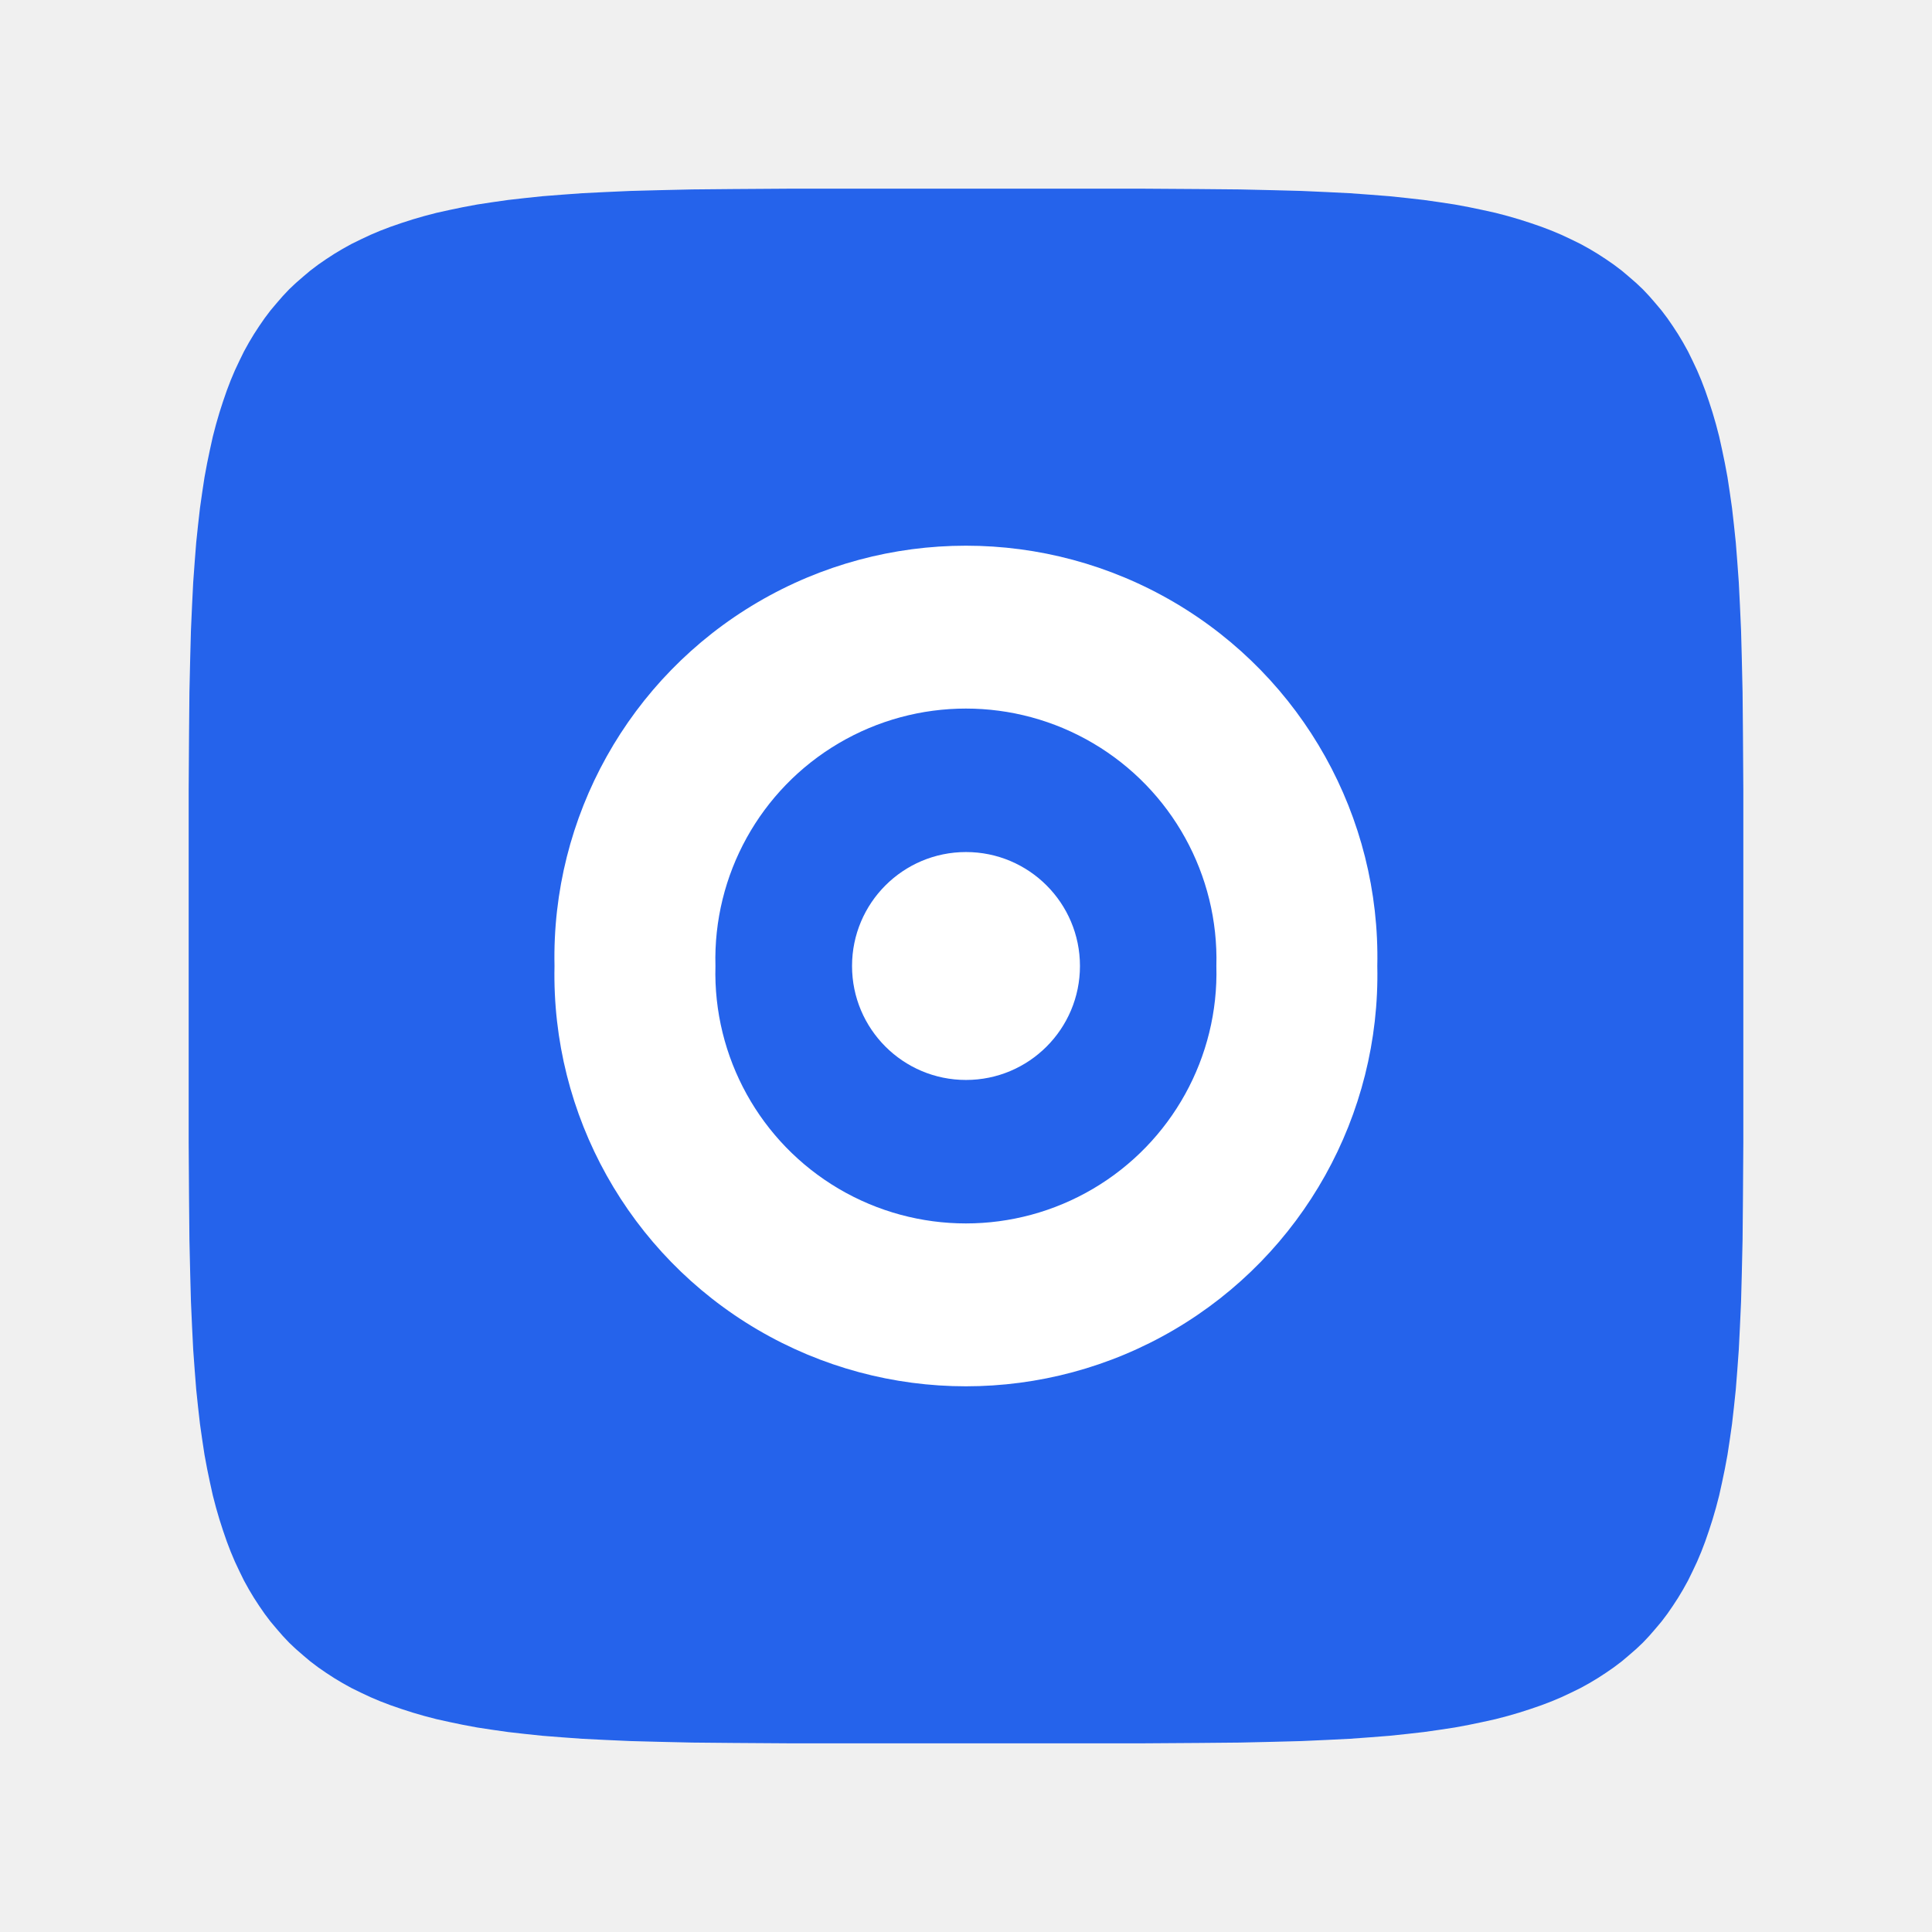
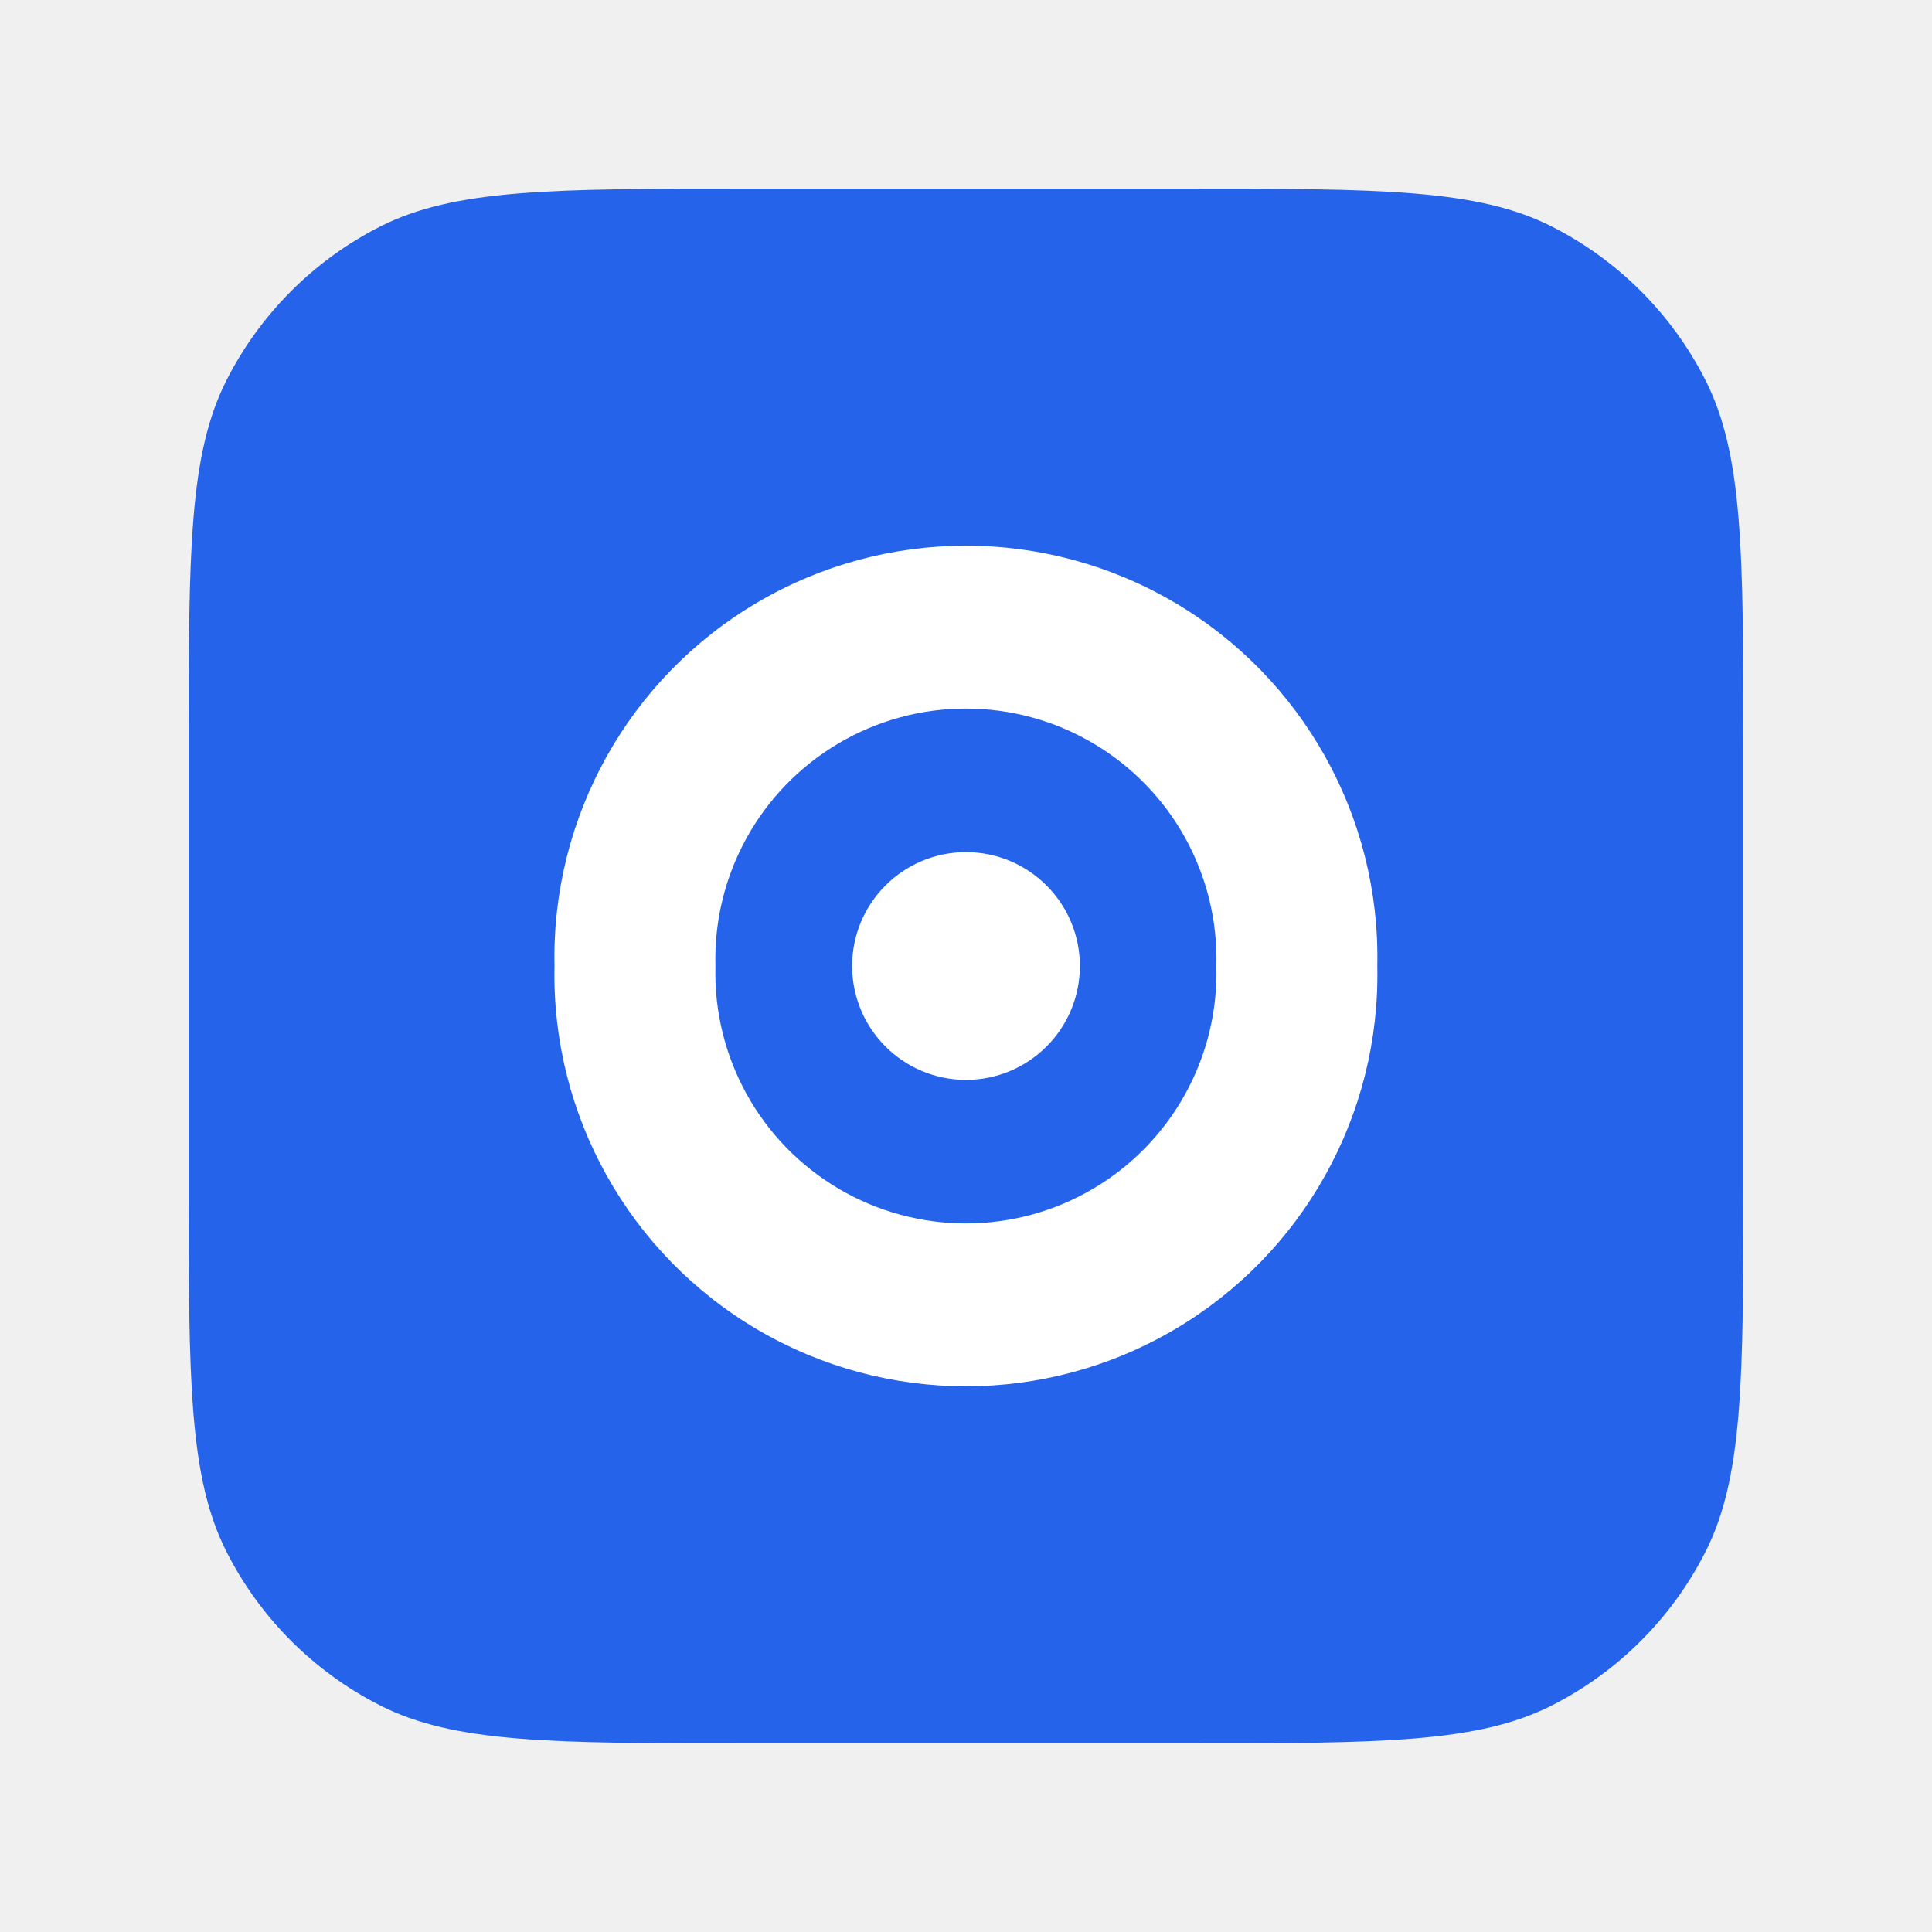
<svg xmlns="http://www.w3.org/2000/svg" width="1024" height="1024" viewBox="0 0 1024 1024">
-   <path d="M 924.0 512.0 L 924.0 605.5 L 923.8 635.4 L 923.6 657.1 L 923.2 674.7 L 922.8 689.8 L 922.2 703.2 L 921.6 715.3 L 920.8 726.3 L 920.0 736.5 L 919.0 746.0 L 918.0 754.8 L 916.8 763.2 L 915.6 771.1 L 914.2 778.6 L 912.7 785.8 L 911.2 792.6 L 909.5 799.1 L 907.7 805.3 L 905.8 811.2 L 903.8 817.0 L 901.7 822.5 L 899.5 827.7 L 897.1 832.8 L 894.7 837.7 L 892.1 842.4 L 889.4 846.9 L 886.6 851.2 L 883.7 855.4 L 880.6 859.5 L 877.4 863.3 L 874.1 867.1 L 870.7 870.7 L 867.1 874.1 L 863.3 877.4 L 859.5 880.6 L 855.4 883.7 L 851.2 886.6 L 846.9 889.4 L 842.4 892.1 L 837.7 894.7 L 832.8 897.1 L 827.7 899.5 L 822.5 901.7 L 817.0 903.8 L 811.2 905.8 L 805.3 907.7 L 799.1 909.5 L 792.6 911.2 L 785.8 912.7 L 778.6 914.2 L 771.1 915.6 L 763.2 916.8 L 754.8 918.0 L 746.0 919.0 L 736.5 920.0 L 726.3 920.8 L 715.3 921.6 L 703.2 922.2 L 689.8 922.8 L 674.7 923.2 L 657.1 923.6 L 635.4 923.8 L 605.5 924.0 L 512.0 924.0 L 418.5 924.0 L 388.6 923.8 L 366.9 923.6 L 349.3 923.2 L 334.2 922.8 L 320.8 922.2 L 308.7 921.6 L 297.7 920.8 L 287.5 920.0 L 278.0 919.0 L 269.2 918.0 L 260.8 916.8 L 252.9 915.6 L 245.4 914.2 L 238.2 912.7 L 231.4 911.2 L 224.9 909.5 L 218.7 907.7 L 212.8 905.8 L 207.0 903.8 L 201.5 901.7 L 196.3 899.5 L 191.2 897.1 L 186.3 894.7 L 181.6 892.1 L 177.1 889.4 L 172.8 886.6 L 168.6 883.7 L 164.5 880.6 L 160.7 877.4 L 156.9 874.1 L 153.3 870.7 L 149.9 867.1 L 146.6 863.3 L 143.4 859.5 L 140.3 855.4 L 137.4 851.2 L 134.6 846.9 L 131.9 842.4 L 129.3 837.7 L 126.9 832.8 L 124.5 827.7 L 122.3 822.5 L 120.2 817.0 L 118.2 811.2 L 116.3 805.3 L 114.5 799.1 L 112.8 792.6 L 111.3 785.8 L 109.8 778.6 L 108.4 771.1 L 107.2 763.2 L 106.0 754.8 L 105.0 746.0 L 104.0 736.5 L 103.2 726.3 L 102.4 715.3 L 101.8 703.2 L 101.2 689.8 L 100.8 674.7 L 100.4 657.1 L 100.2 635.4 L 100.0 605.5 L 100.0 512.0 L 100.0 418.5 L 100.2 388.6 L 100.4 366.9 L 100.8 349.3 L 101.2 334.2 L 101.8 320.8 L 102.4 308.7 L 103.2 297.7 L 104.0 287.5 L 105.0 278.0 L 106.0 269.2 L 107.2 260.8 L 108.4 252.9 L 109.8 245.4 L 111.3 238.2 L 112.8 231.4 L 114.5 224.9 L 116.3 218.7 L 118.2 212.8 L 120.2 207.0 L 122.3 201.5 L 124.5 196.3 L 126.9 191.2 L 129.3 186.3 L 131.9 181.6 L 134.6 177.1 L 137.4 172.8 L 140.3 168.6 L 143.4 164.5 L 146.6 160.7 L 149.9 156.9 L 153.3 153.3 L 156.9 149.9 L 160.7 146.6 L 164.5 143.4 L 168.6 140.3 L 172.8 137.4 L 177.1 134.6 L 181.6 131.9 L 186.3 129.3 L 191.2 126.9 L 196.3 124.5 L 201.5 122.3 L 207.0 120.2 L 212.8 118.2 L 218.7 116.3 L 224.9 114.5 L 231.4 112.8 L 238.2 111.3 L 245.4 109.8 L 252.9 108.4 L 260.8 107.2 L 269.2 106.0 L 278.0 105.0 L 287.5 104.0 L 297.7 103.2 L 308.7 102.4 L 320.8 101.8 L 334.2 101.2 L 349.3 100.8 L 366.9 100.4 L 388.6 100.2 L 418.5 100.0 L 512.0 100.0 L 605.5 100.0 L 635.4 100.2 L 657.1 100.4 L 674.7 100.8 L 689.8 101.2 L 703.2 101.8 L 715.3 102.4 L 726.3 103.2 L 736.5 104.0 L 746.0 105.0 L 754.8 106.0 L 763.2 107.2 L 771.1 108.4 L 778.6 109.8 L 785.8 111.3 L 792.6 112.8 L 799.1 114.5 L 805.3 116.3 L 811.2 118.2 L 817.0 120.2 L 822.5 122.3 L 827.7 124.5 L 832.8 126.9 L 837.7 129.3 L 842.4 131.9 L 846.9 134.6 L 851.2 137.4 L 855.4 140.3 L 859.5 143.4 L 863.3 146.6 L 867.1 149.9 L 870.7 153.3 L 874.1 156.9 L 877.4 160.7 L 880.6 164.5 L 883.7 168.6 L 886.6 172.8 L 889.4 177.1 L 892.1 181.6 L 894.7 186.3 L 897.1 191.2 L 899.5 196.3 L 901.7 201.5 L 903.8 207.0 L 905.8 212.8 L 907.7 218.7 L 909.5 224.9 L 911.2 231.4 L 912.7 238.2 L 914.2 245.4 L 915.6 252.9 L 916.8 260.8 L 918.0 269.2 L 919.0 278.0 L 920.0 287.5 L 920.8 297.7 L 921.6 308.7 L 922.2 320.8 L 922.8 334.2 L 923.2 349.3 L 923.6 366.9 L 923.8 388.6 L 924.0 418.5 Z" fill="#2563eb" />
+   <path fill="#2563eb" d="     M 627.36 100     c 103.83 0 155.75 0 195.41 20.21     a 185.4 185.4 0 0 1 81.02 81.02     c 20.21 39.66 20.21 91.58 20.21 195.41     L 924 627.36     c 0 103.83 0 155.75 -20.21 195.41     a 185.4 185.4 0 0 1 -81.02 81.02     c -39.66 20.21 -91.58 20.21 -195.41 20.21     L 396.64 924     c -103.83 0 -155.75 0 -195.41 -20.21     a 185.4 185.4 0 0 1 -81.02 -81.02     c -20.21 -39.66 -20.21 -91.58 -20.21 -195.41     L 100 396.64     c 0 -103.83 0 -155.75 20.21 -195.41     a 185.4 185.4 0 0 1 81.02 -81.02     c 39.66 -20.21 91.58 -20.21 195.41 -20.21     Z" />
  <path fill-rule="evenodd" fill="#ffffff" d="M 293.9 512.0 a 218.1 218.1 0 1 1 436.1 0 a 218.1 218.1 0 1 1 -436.1 0 Z M 379.2 512.0 a 132.8 132.8 0 1 0 265.5 0 a 132.8 132.8 0 1 0 -265.5 0 Z" />
-   <circle cx="512.0" cy="512.0" r="60.4" fill="#ffffff" />
+   <circle cx="512" cy="512" r="60.35" fill="#ffffff" />
</svg>
